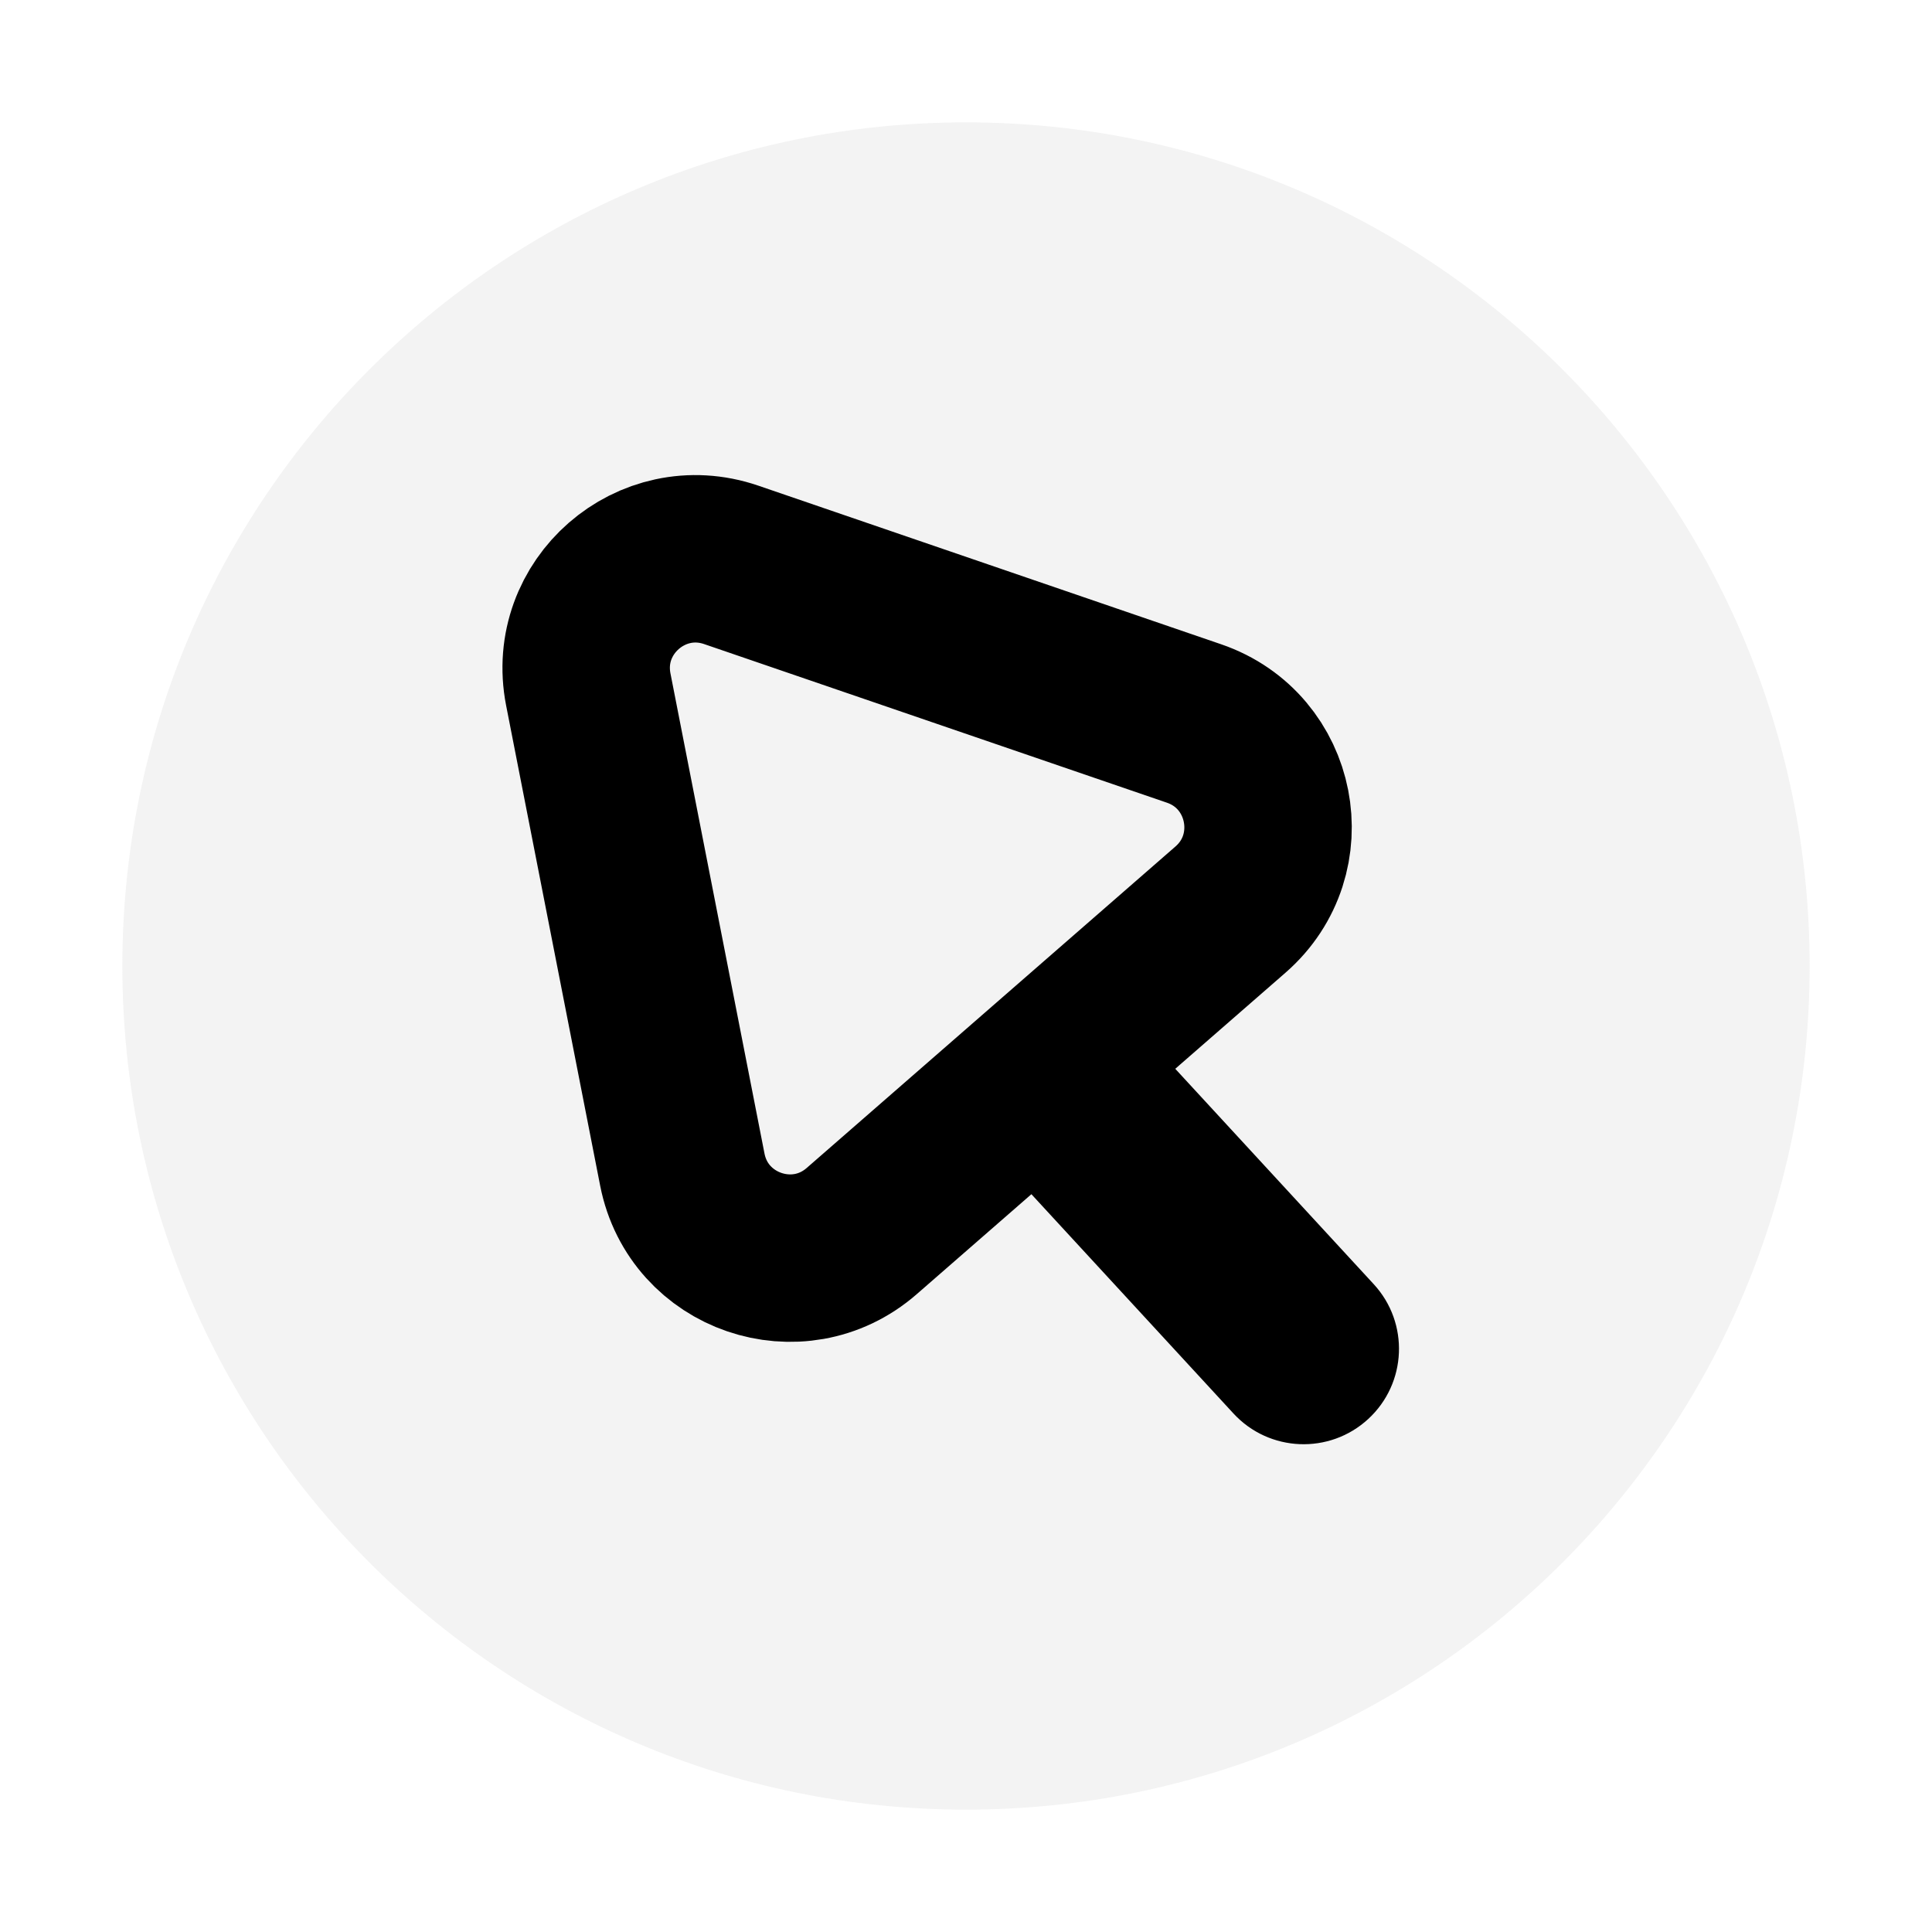
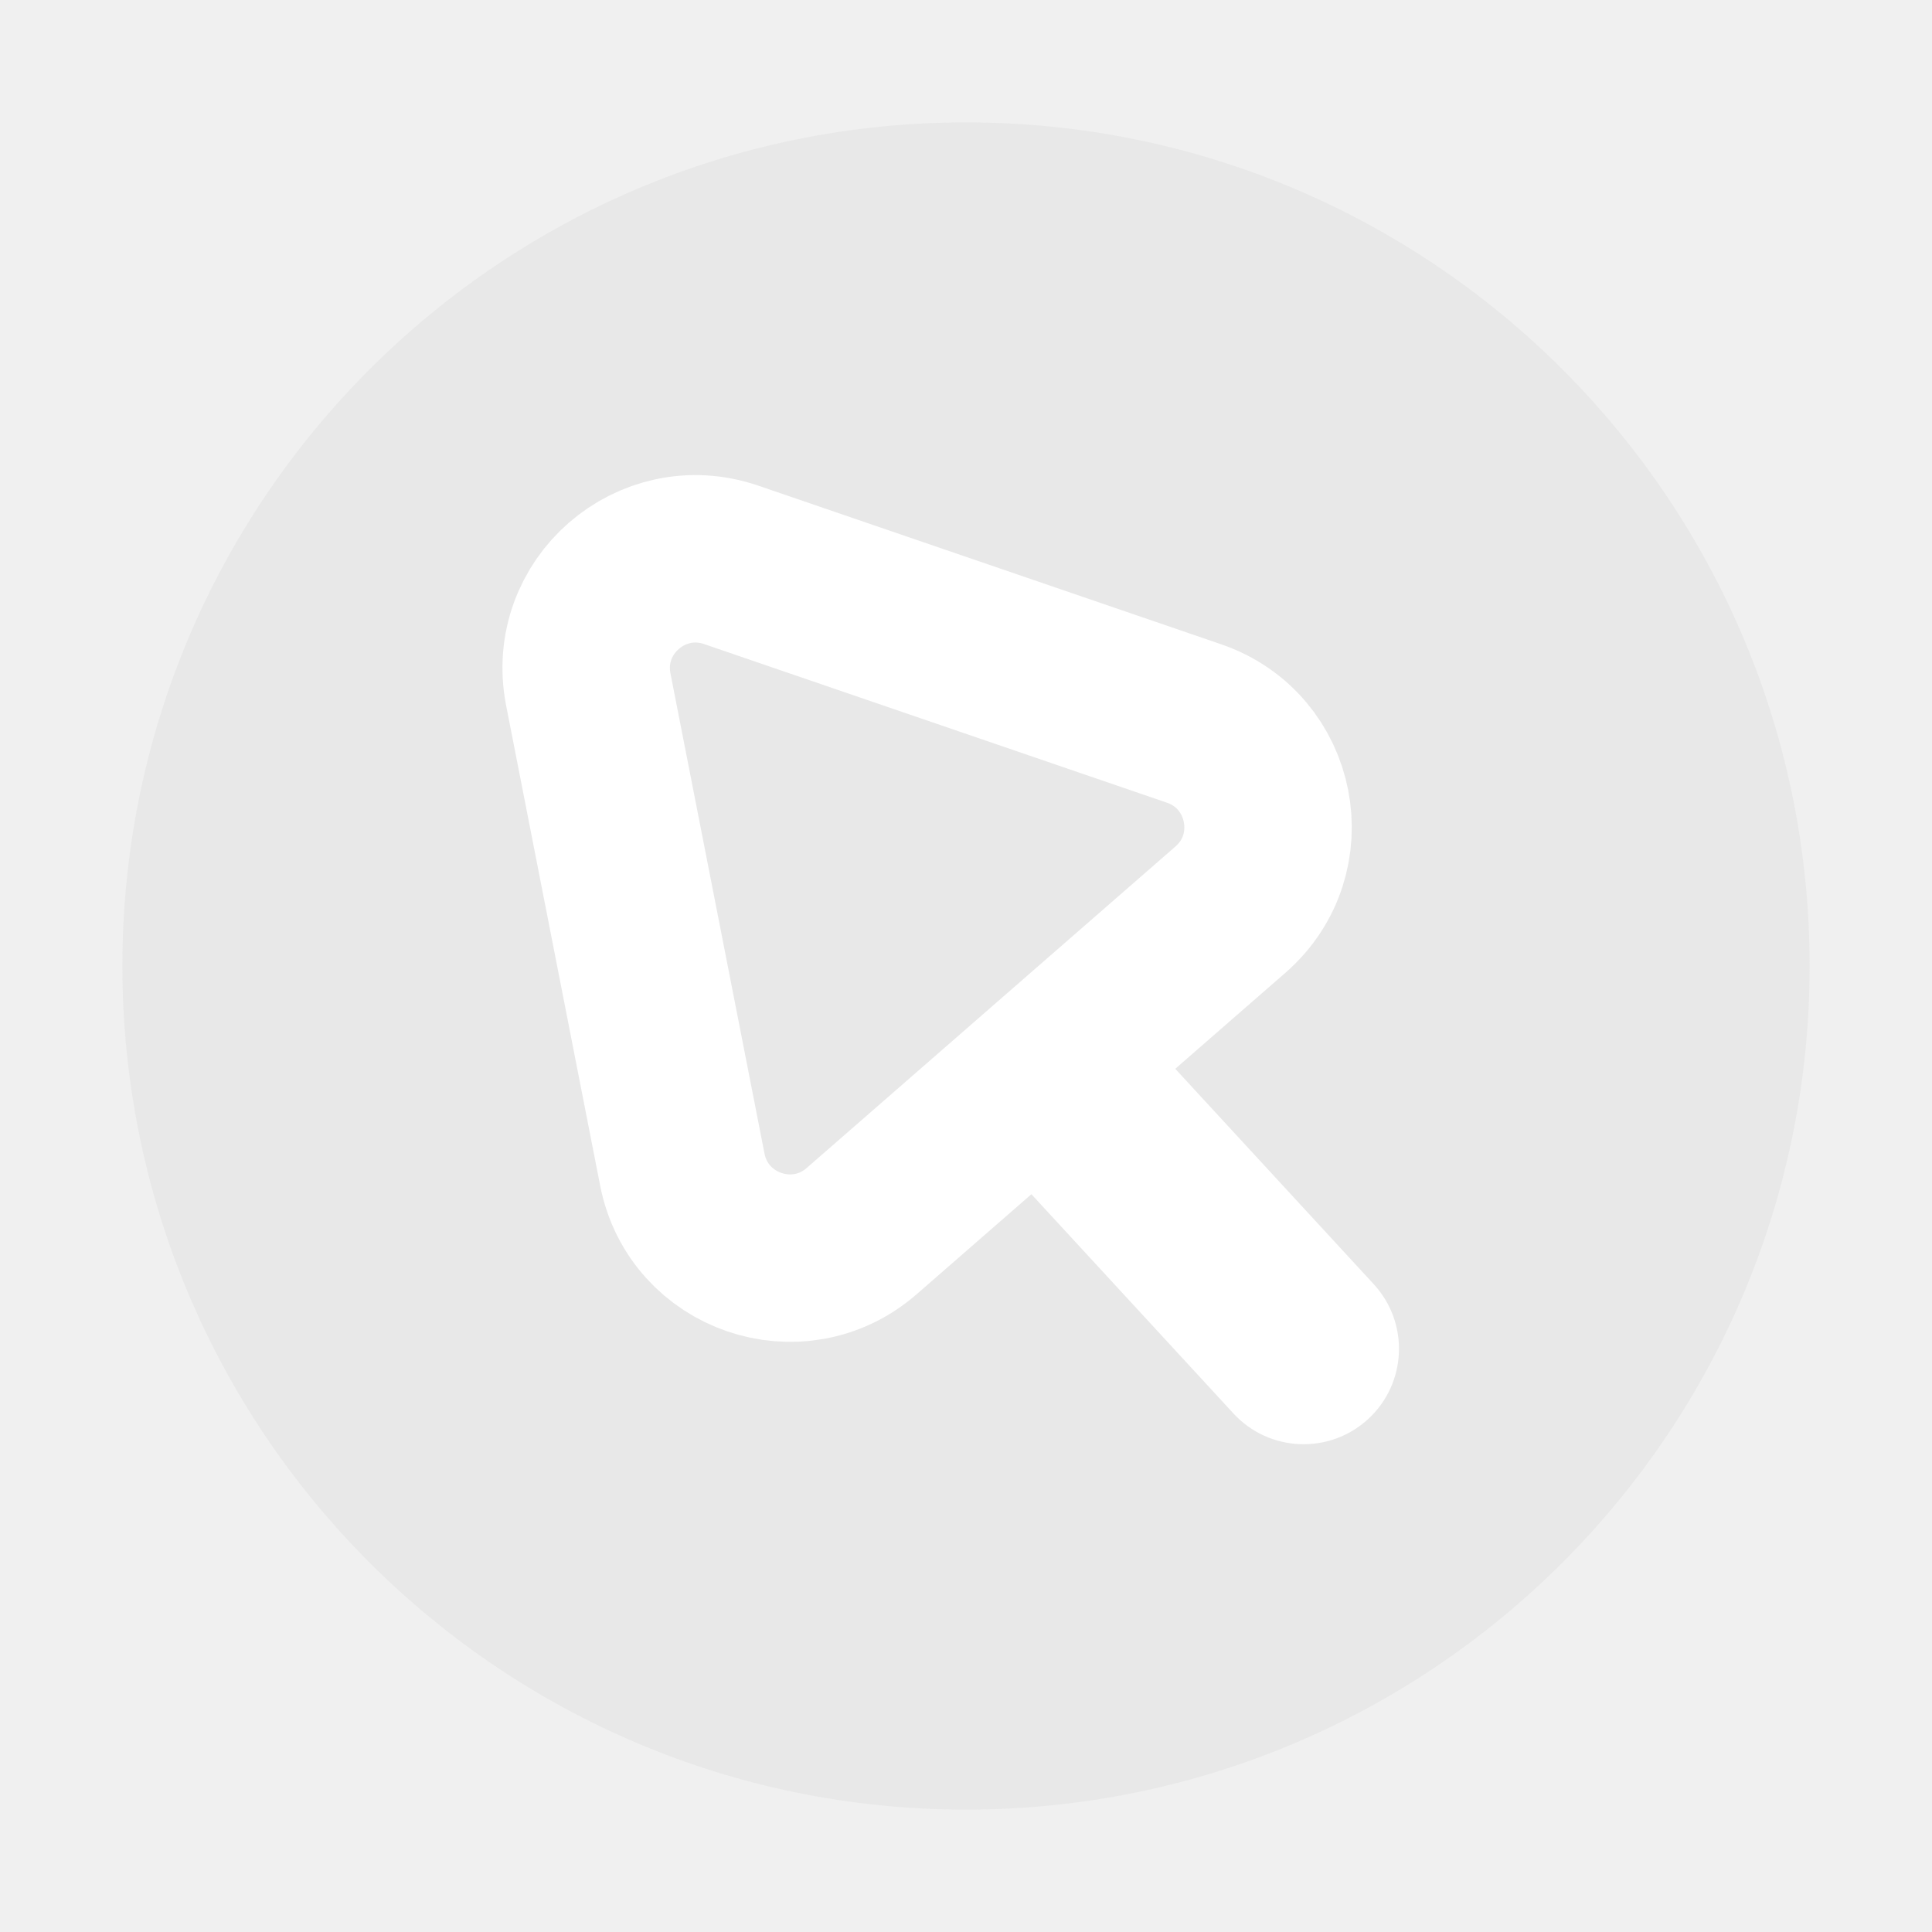
<svg xmlns="http://www.w3.org/2000/svg" width="300" height="300" viewBox="0 0 300 300" fill="none">
-   <rect width="300" height="300" fill="white" />
  <circle cx="150" cy="150" r="131" fill="#D5D5D5" fill-opacity="0.3" />
-   <path d="M91.35 107.061C88.834 94.218 101.165 83.469 113.545 87.712L185.411 112.343C197.79 116.586 200.934 132.64 191.07 141.239L133.805 191.161C123.941 199.761 108.466 194.457 105.951 181.614L91.35 107.061Z" stroke="black" stroke-width="26" />
-   <rect x="146" y="170.075" width="29.624" height="82" rx="14.812" transform="rotate(-42.6599 146 170.075)" fill="black" />
+   <path d="M91.35 107.061C88.834 94.218 101.165 83.469 113.545 87.712L185.411 112.343C197.79 116.586 200.934 132.64 191.07 141.239L133.805 191.161C123.941 199.761 108.466 194.457 105.951 181.614L91.35 107.061Z" stroke="white" stroke-width="26" />
+   <rect x="146" y="170.075" width="29.624" height="82" rx="14.812" transform="rotate(-42.6599 146 170.075)" fill="white" />
</svg>
